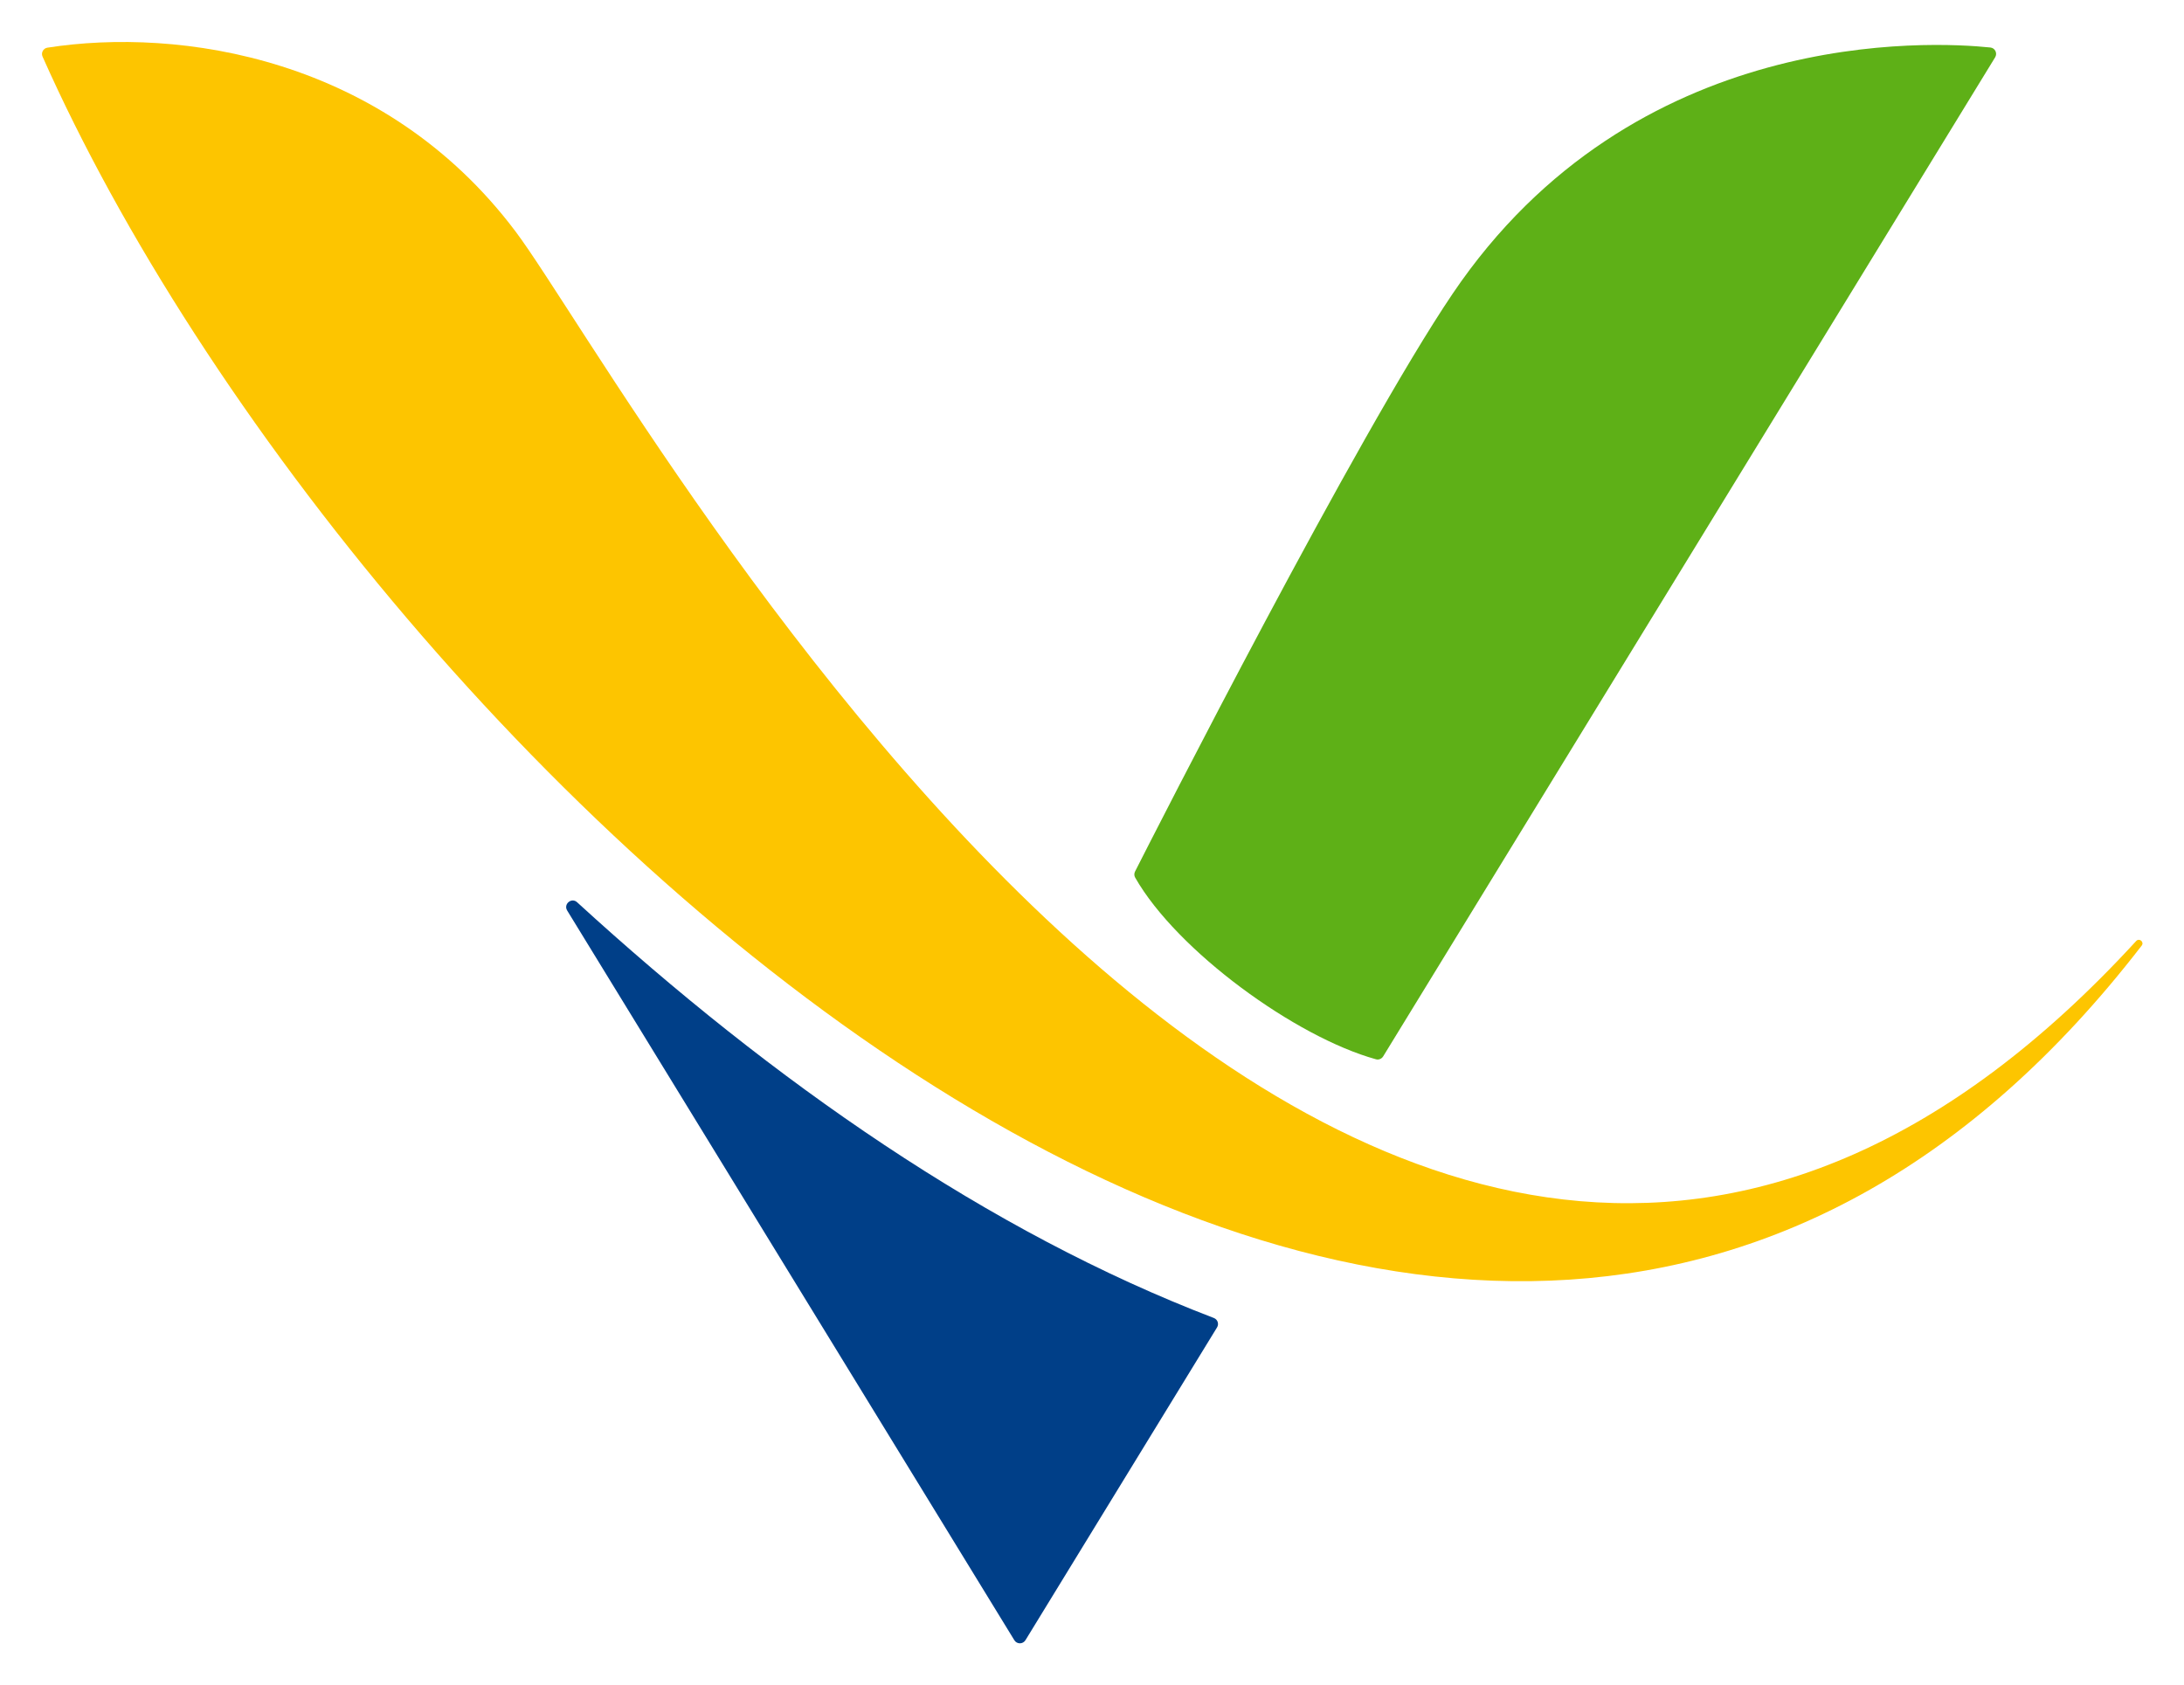
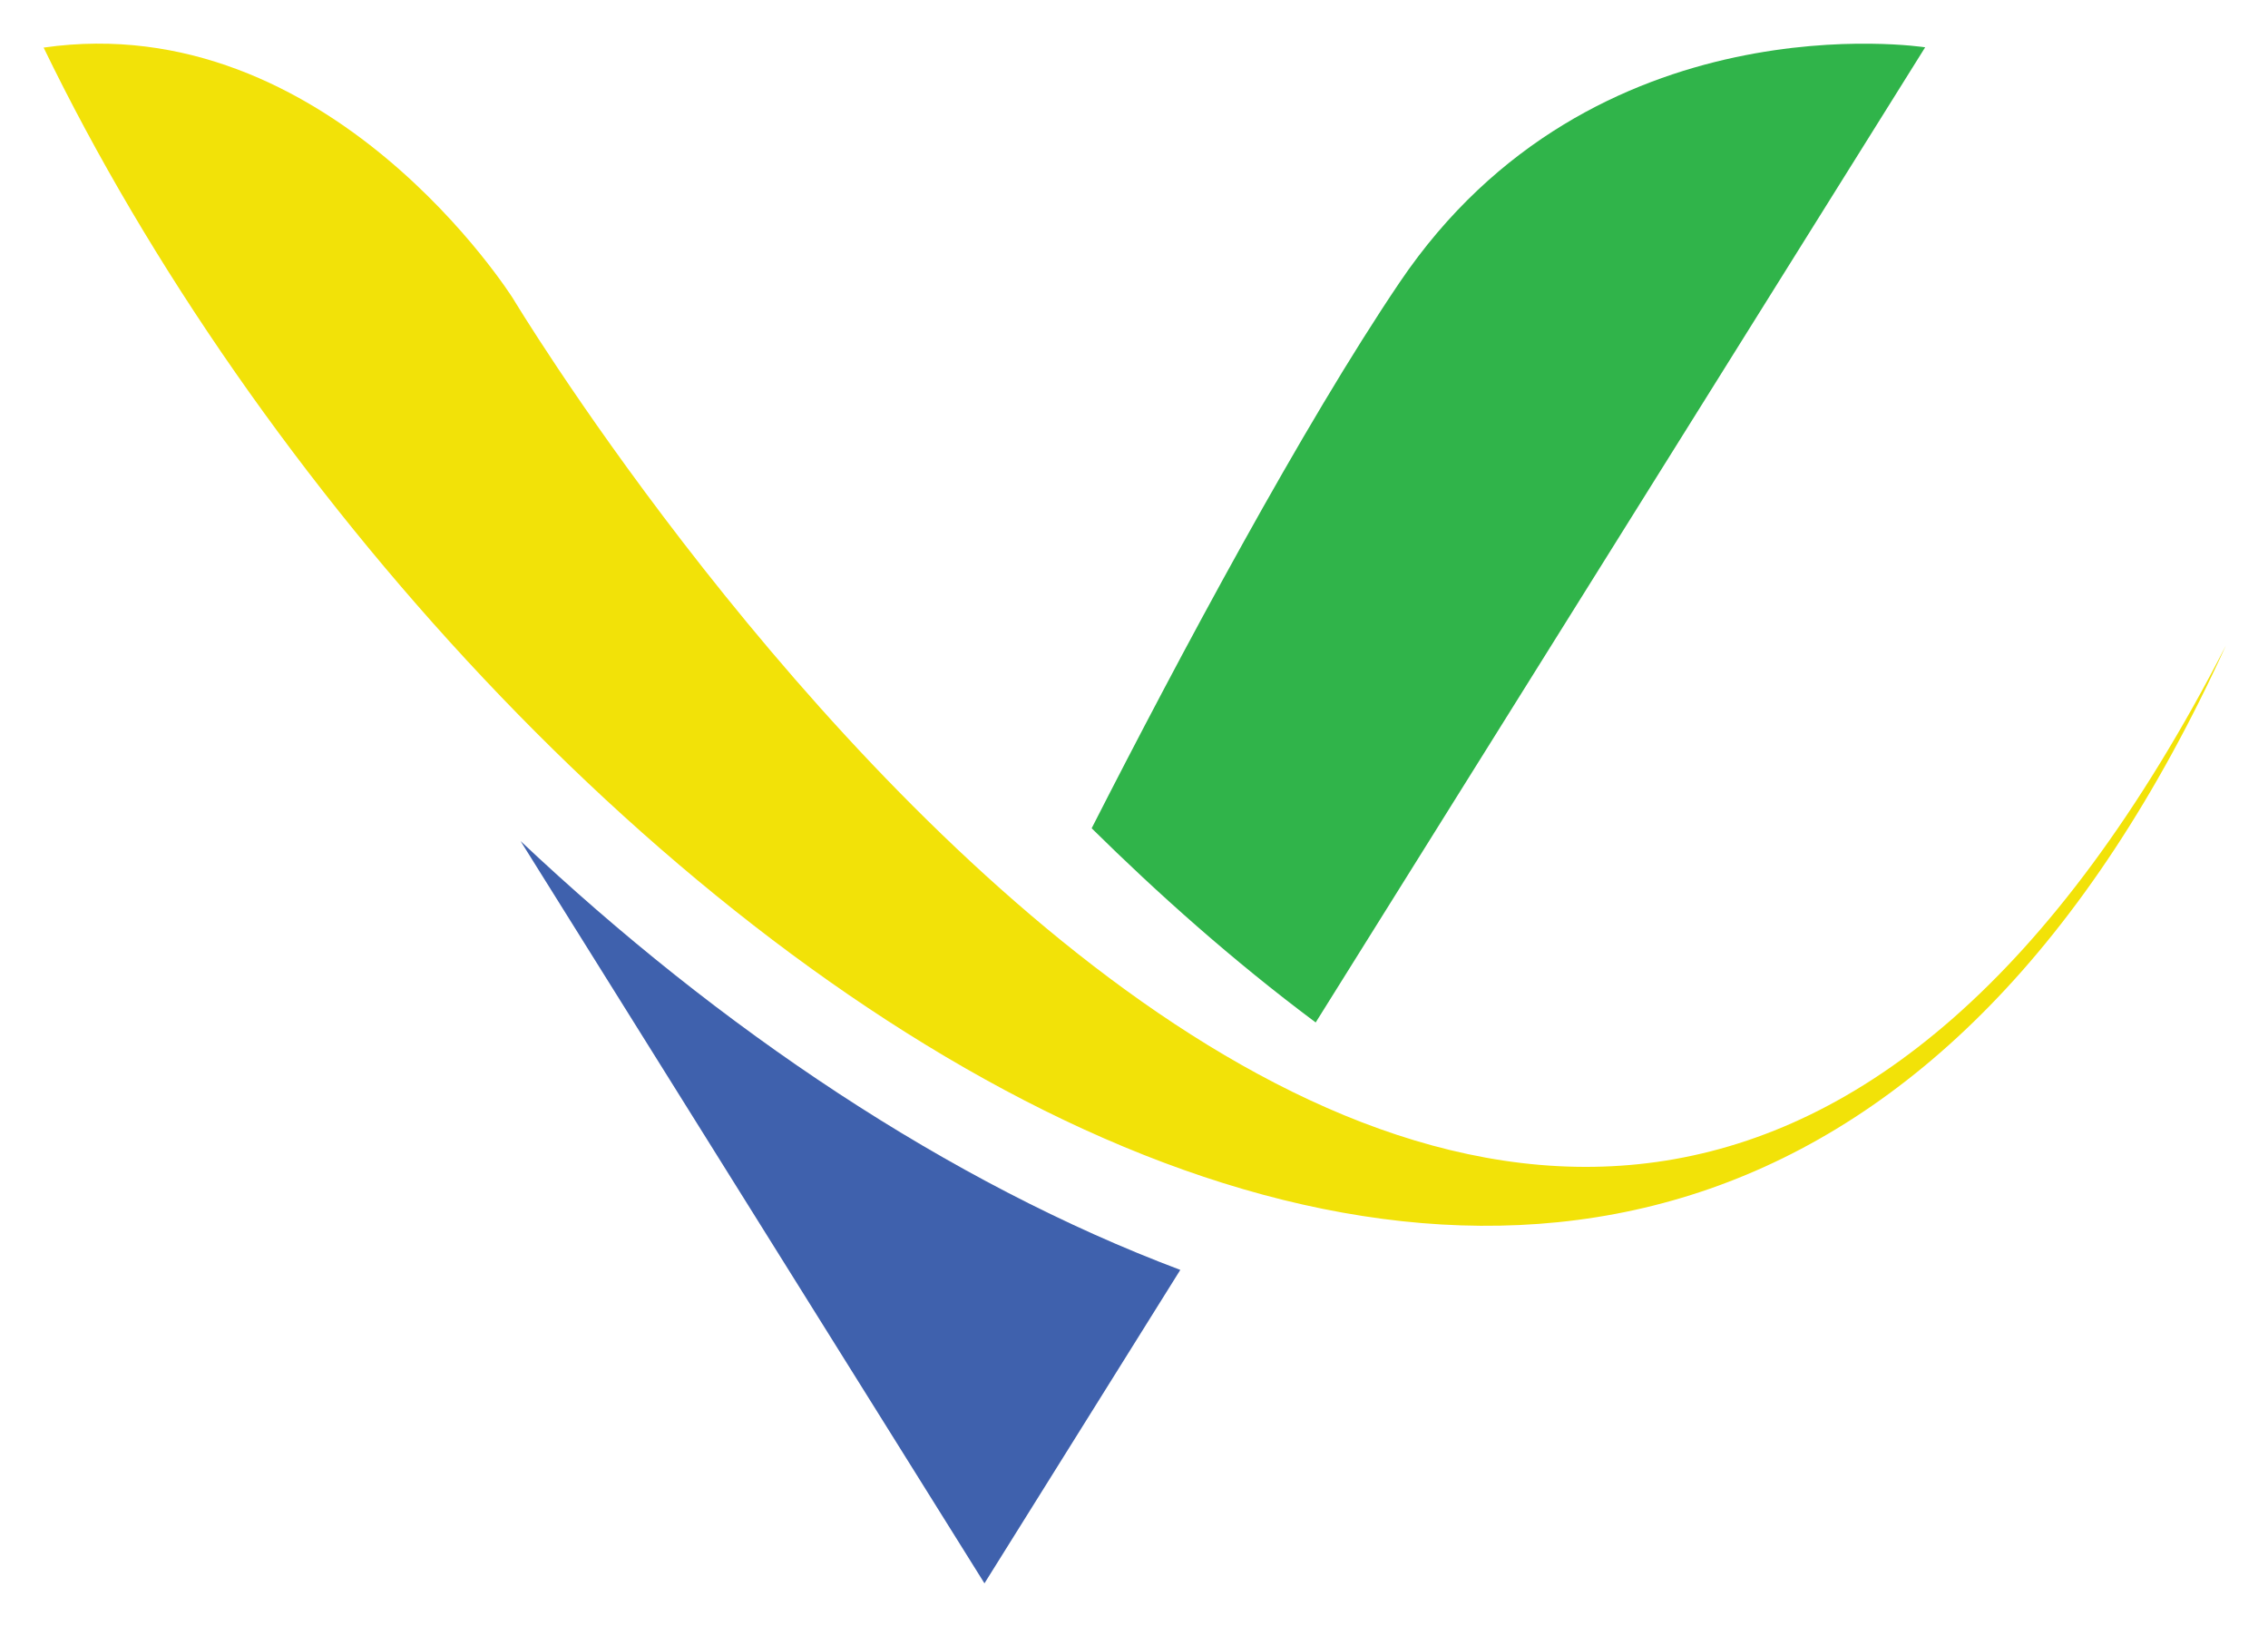
- <svg xmlns="http://www.w3.org/2000/svg" role="img" viewBox="-11.98 -11.98 622.96 480.46">
-   <style>svg {enable-background:new 0 0 599.14 456.8}</style>
-   <path fill="#003f88" d="M280.52 455.91l54.65-89.23c.6-.99.17-2.26-.91-2.68C270 339.42 208.6 296.6 152.63 245.4c-1.58-1.45-3.95.52-2.83 2.36l127.55 208.16c.72 1.18 2.44 1.18 3.17-.01z" />
-   <path fill="#5eb017" d="M557.11 4.37c.71-1.16-.01-2.66-1.36-2.8-16.62-1.73-101.63-6.41-153.41 70.28-27.29 40.38-84.92 153.67-90.56 164.78-.28.56-.28 1.2.04 1.75 11.93 20.91 45.75 45.48 68.68 51.82.8.22 1.63-.14 2.06-.84L557.11 4.37z" />
-   <path fill="#fdc500" d="M.16 4.17c89.62 201.73 403.87 506.15 598.75 253.6.8-1.03-.69-2.27-1.57-1.31C381.18 492.13 169.35 99.68 135.11 54.1 97.59 4.18 39.14-4.25 1.53 1.62.35 1.81-.33 3.08.16 4.17z" />
+ <svg xmlns="http://www.w3.org/2000/svg" role="img" viewBox="-3.08 -3.08 160.16 114.78">
+   <style>svg {enable-background:new 0 0 154.11 108.71}</style>
+   <path fill="#f2e208" d="M33.15 18s72 119.78 120.96 24.49C114.87 128.65 29.66 61.51 0 .28 20.2-2.62 33.15 18 33.15 18z" />
+   <path fill="#3f61ad" d="M66.44 108.71l13.83-22.13C63.92 80.43 47.74 69.56 33.68 56.3l32.76 52.41z" />
+   <path fill="#30b44a" d="M132.87.26s-23.44-3.65-37.12 16.61C88.93 26.96 80.26 43.14 74.01 55.4c4.62 4.56 9.96 9.34 15.82 13.71L132.87.26z" />
</svg>
